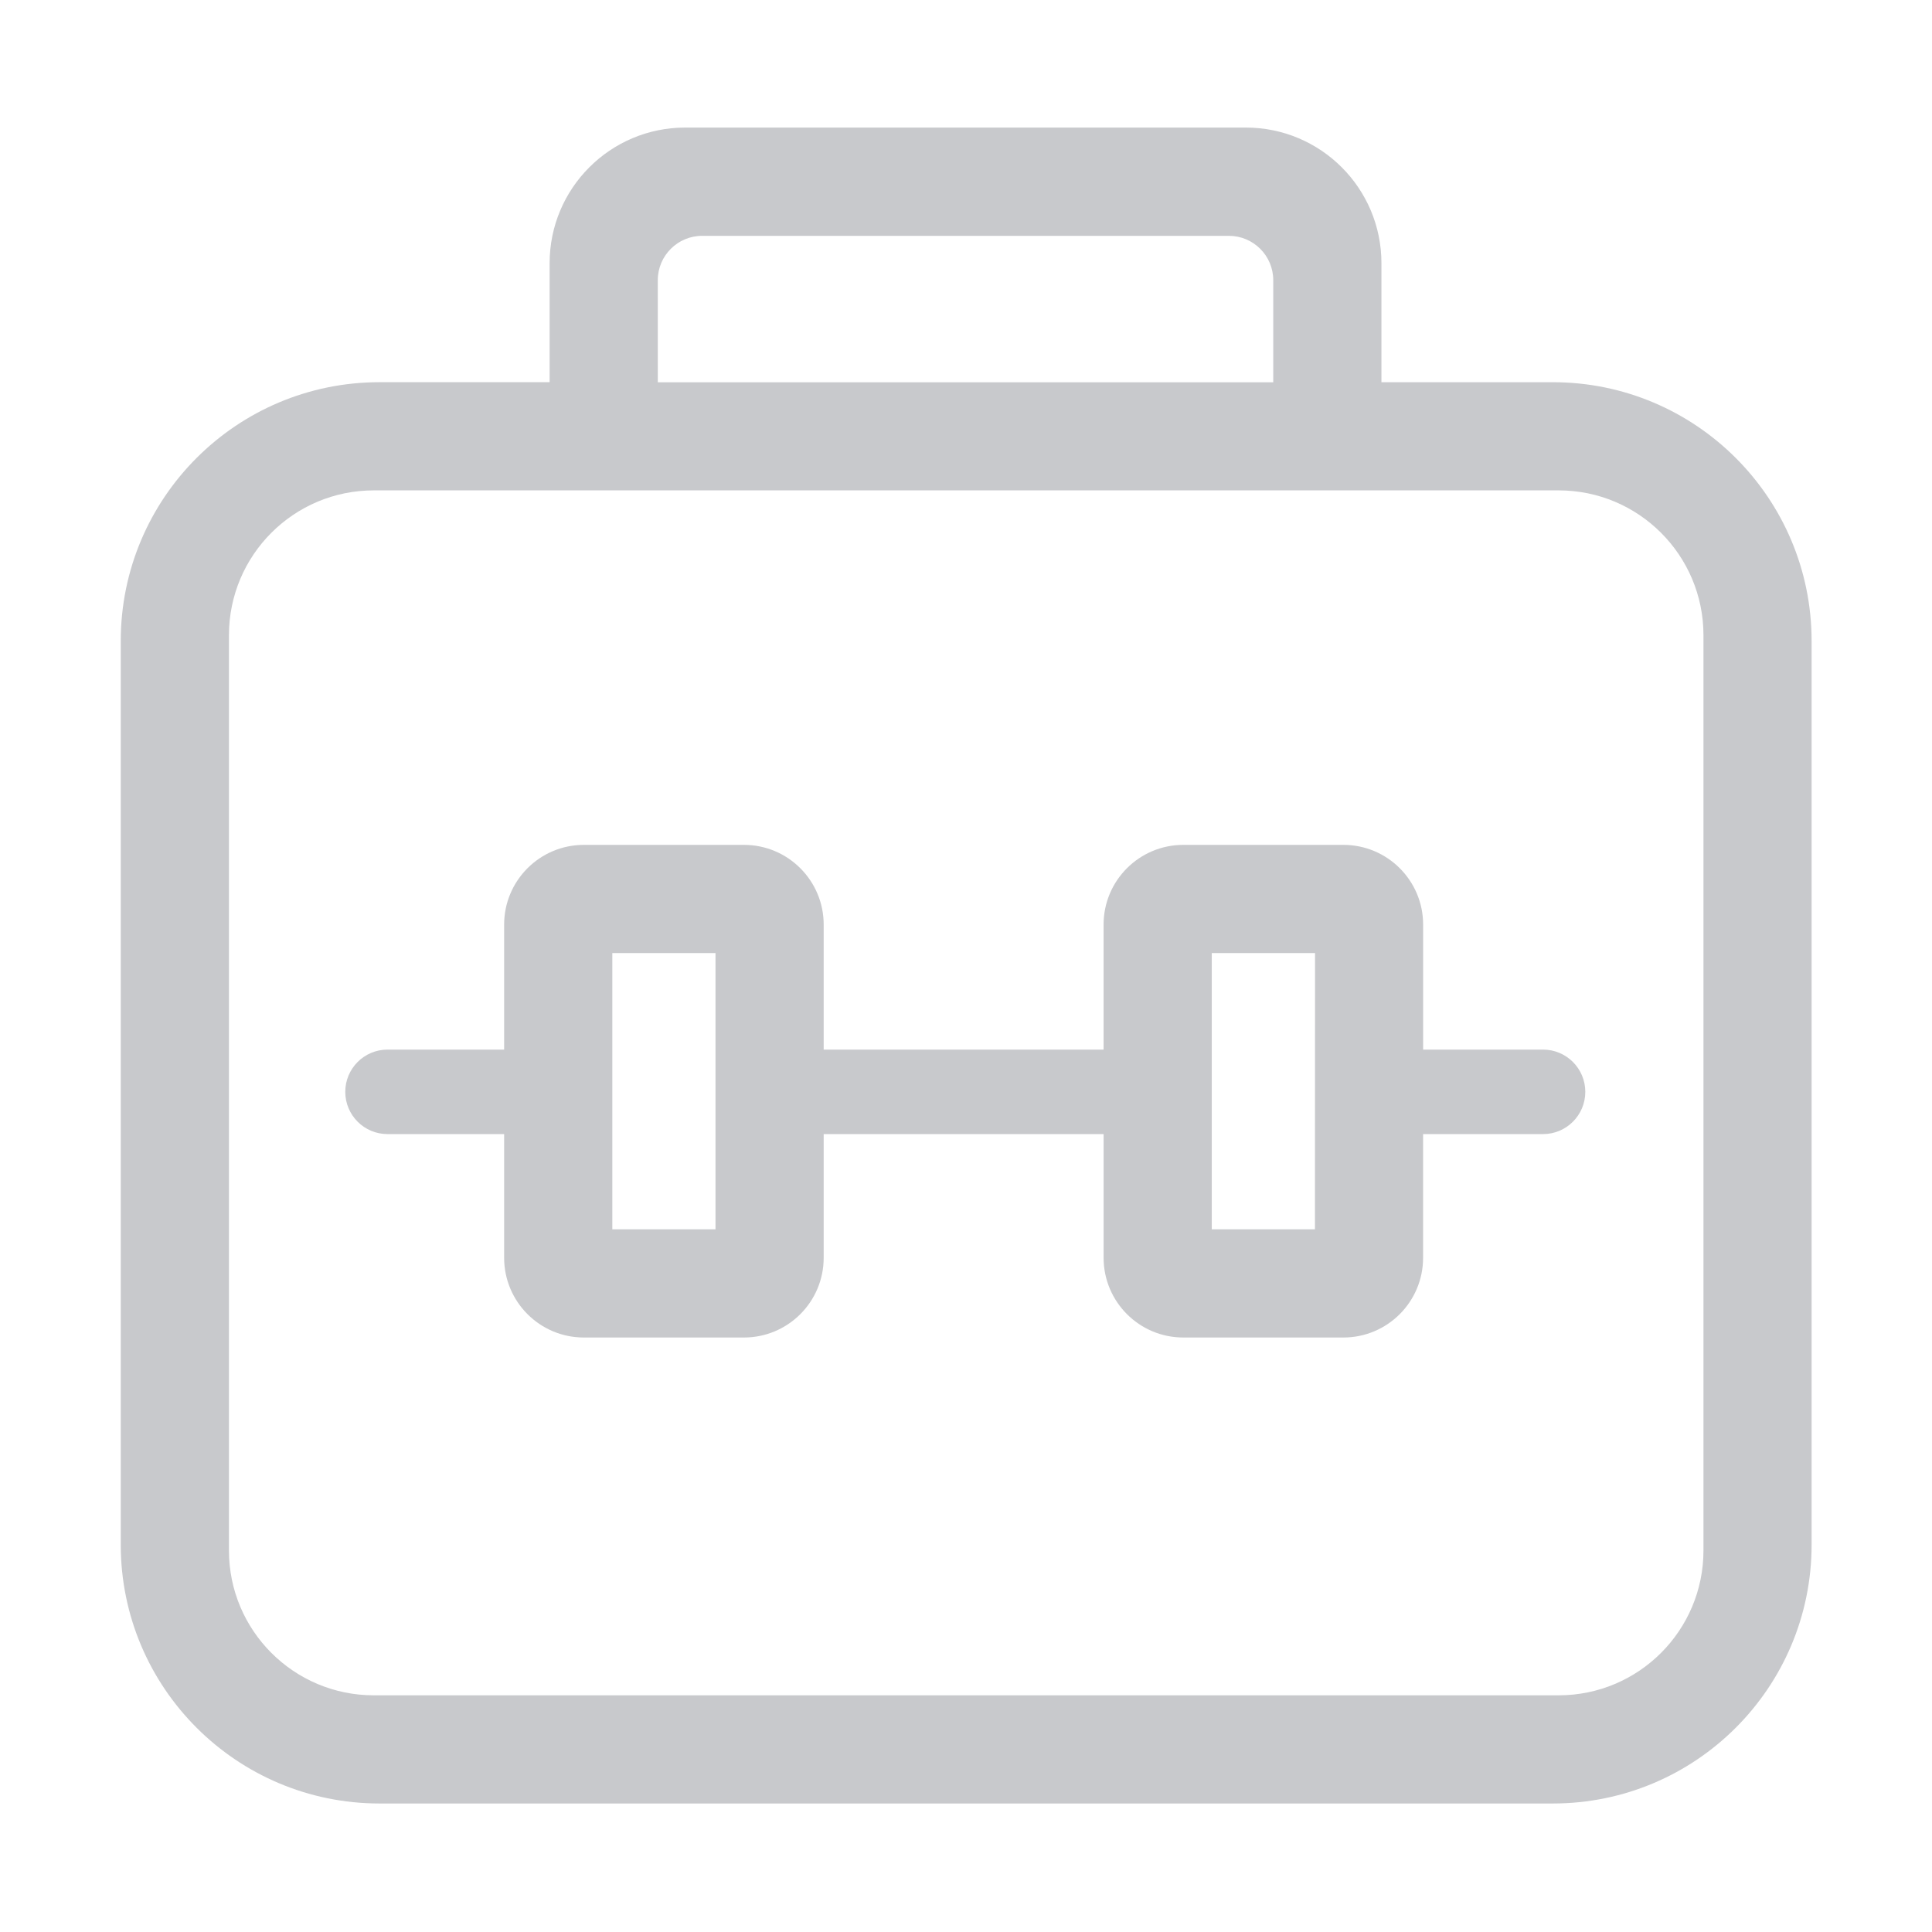
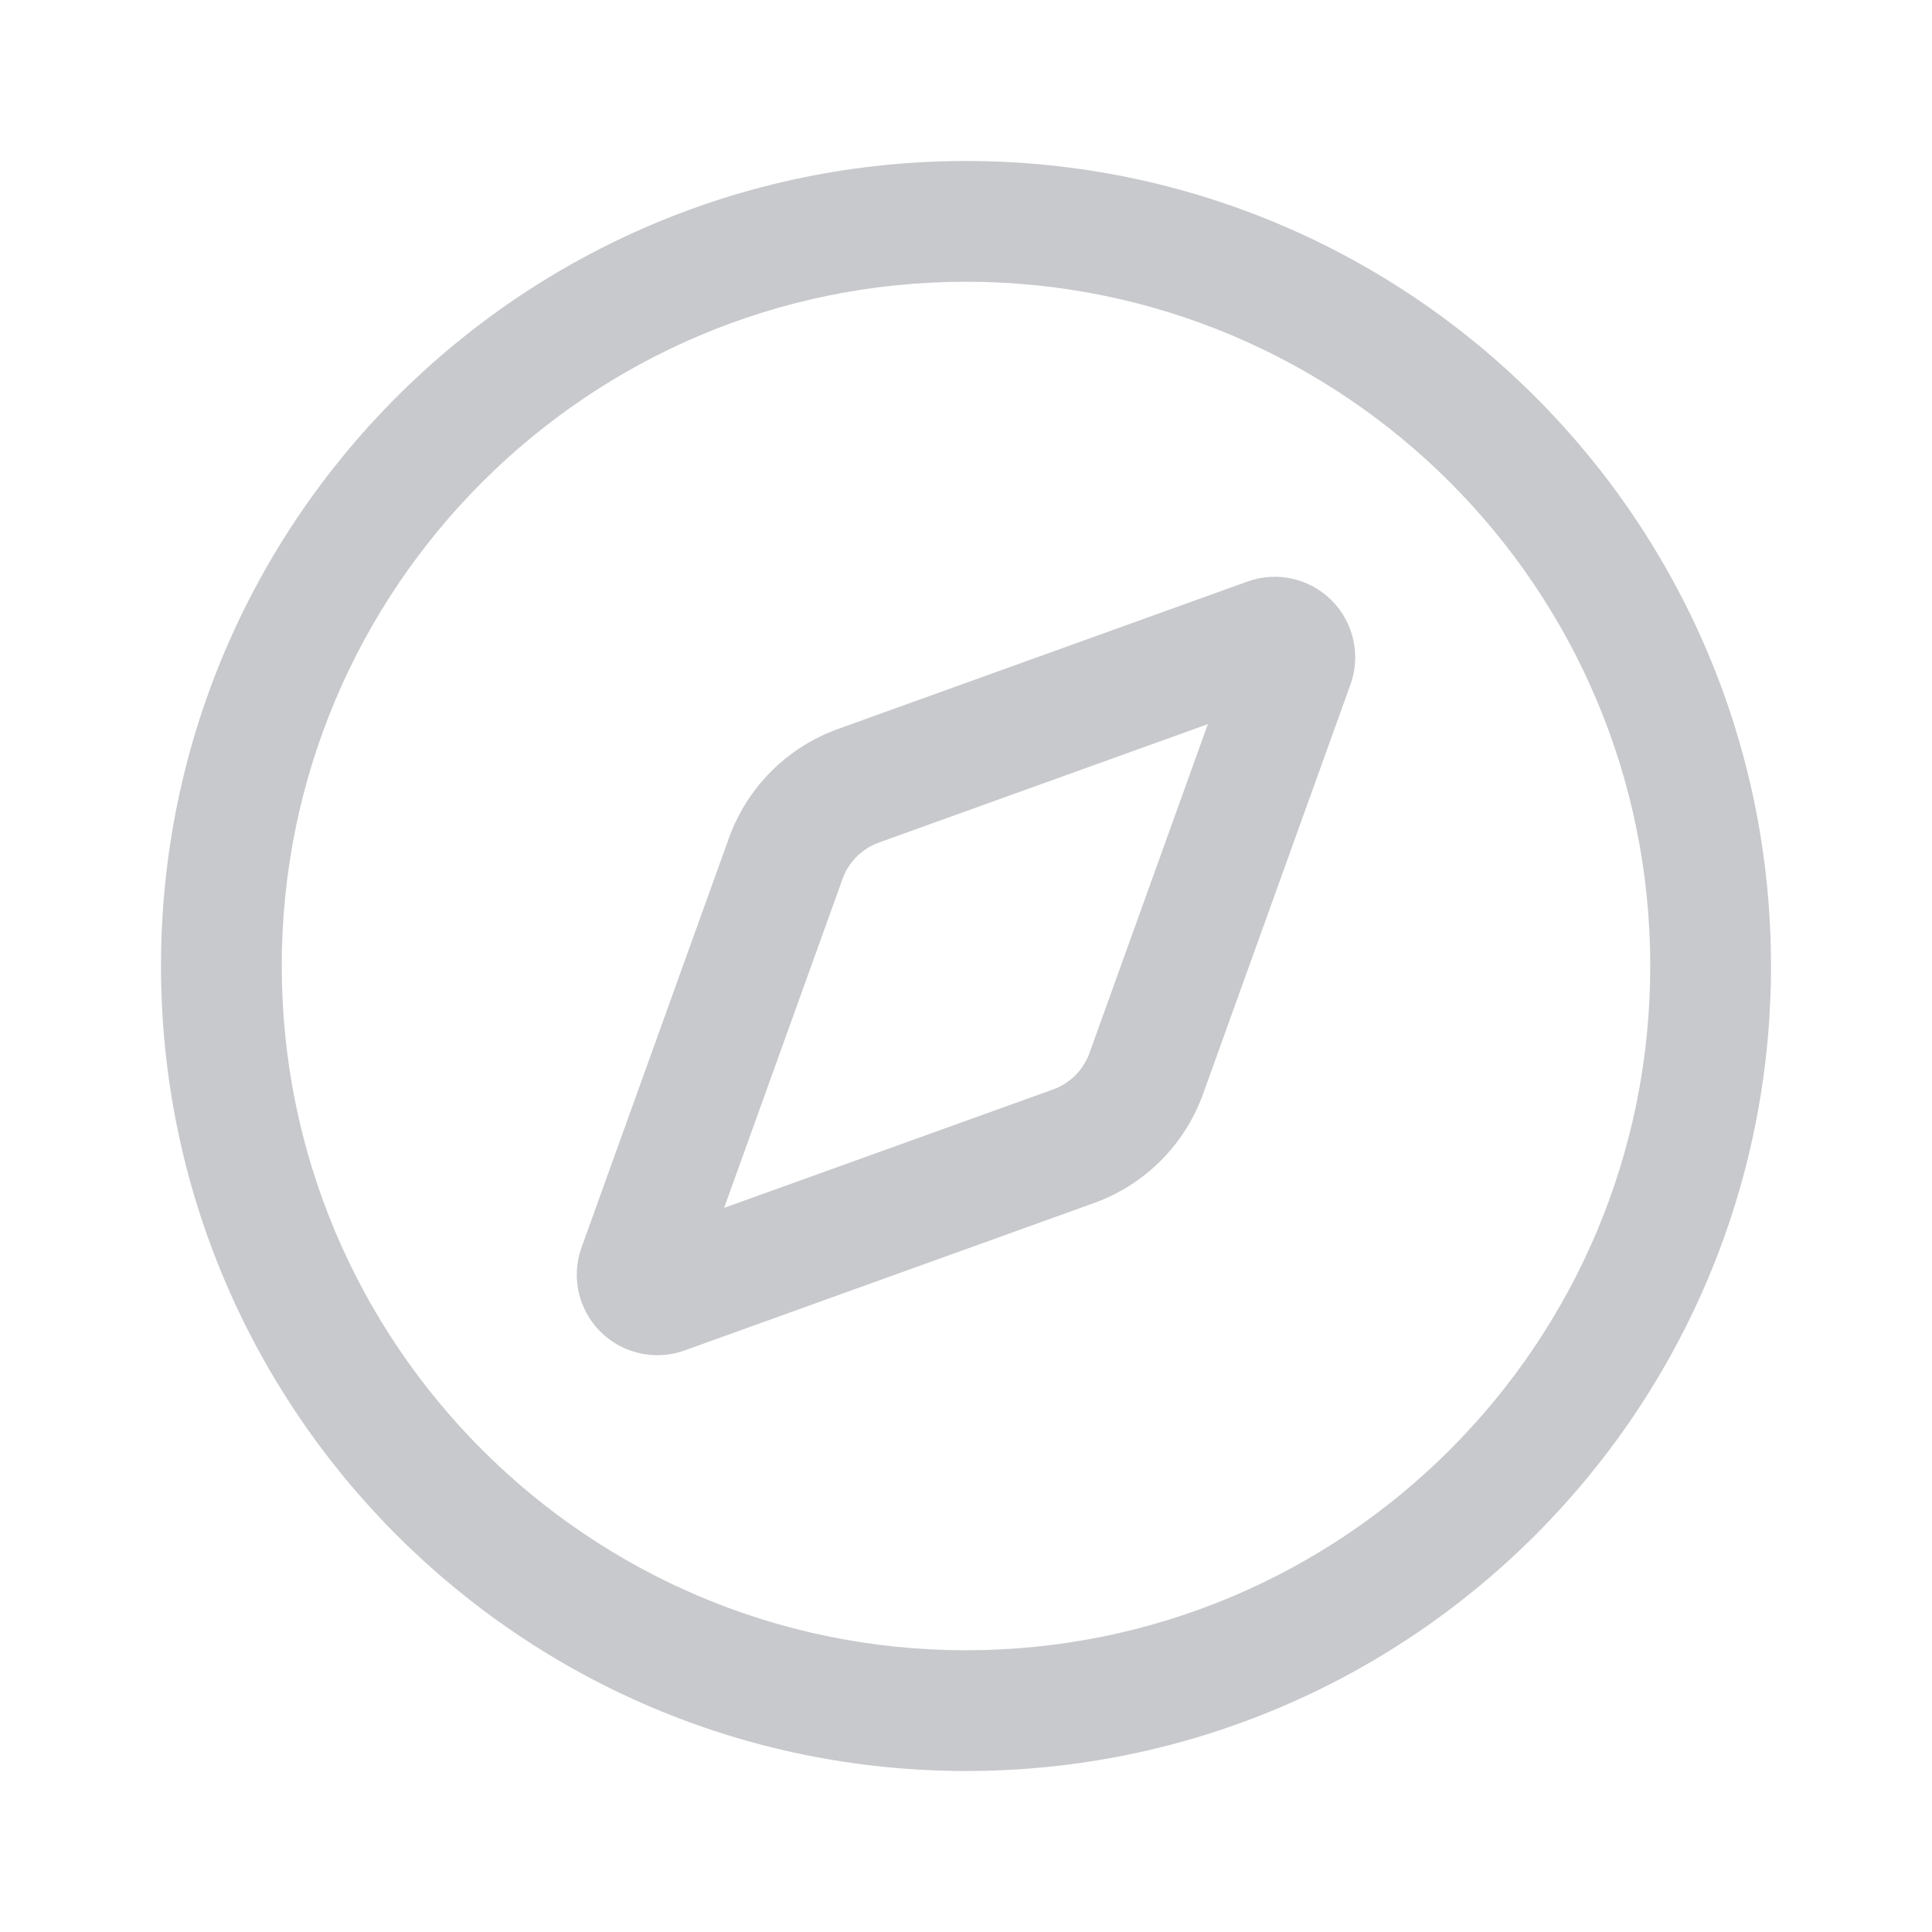
- <svg xmlns="http://www.w3.org/2000/svg" t="1744184628093" class="icon" viewBox="0 0 1024 1024" version="1.1" p-id="3870" width="200" height="200">
-   <path d="M817.87 556.31h-63.58v-66.24A42.27 42.27 0 0 0 712 447.8h-84.81a42.27 42.27 0 0 0-42.27 42.27v66.24H436.57v-66.24a42.27 42.27 0 0 0-42.27-42.27h-84.83a42.27 42.27 0 0 0-42.27 42.27v66.24h-61.83A22.39 22.39 0 0 0 183 578.7a22.39 22.39 0 0 0 22.39 22.39h61.81v65.55a42.27 42.27 0 0 0 42.27 42.27h84.83a42.27 42.27 0 0 0 42.27-42.27v-65.55h148.36v65.55a42.27 42.27 0 0 0 42.27 42.27H712a42.27 42.27 0 0 0 42.27-42.27v-65.55h63.58a22.39 22.39 0 0 0 22.39-22.39 22.39 22.39 0 0 0-22.37-22.39z m-438.64 95.26h-54.69V505.14h54.69z m317.72 0h-54.69V505.14H697z" p-id="3871" fill="#c8c9cc" />
-   <path d="M823 202.58h-90.81v-63.09a71.88 71.88 0 0 0-71.88-71.88H363.19a71.88 71.88 0 0 0-71.88 71.88v63.08h-90.12A137.17 137.17 0 0 0 64 339.75v479a137.17 137.17 0 0 0 137.19 137.14H823a137.17 137.17 0 0 0 137.19-137.17v-479A137.17 137.17 0 0 0 823 202.58z m-474.36-54.1A23.52 23.52 0 0 1 372.17 125h279.16a23.52 23.52 0 0 1 23.52 23.52v54.1h-326.2z m554.23 673.31a76.76 76.76 0 0 1-76.76 76.76h-628a76.76 76.76 0 0 1-76.76-76.76V336.67a76.76 76.76 0 0 1 76.76-76.76h628a76.76 76.76 0 0 1 76.76 76.76z" p-id="3872" fill="#c8c9cc" />
+ <svg xmlns="http://www.w3.org/2000/svg" t="1746892205765" class="icon" viewBox="0 0 1024 1024" version="1.1" p-id="1375" width="200" height="200">
+   <path d="M512 85.333c235.637 0 426.667 191.029 426.667 426.667S747.637 938.667 512 938.667 85.333 747.637 85.333 512 276.363 85.333 512 85.333z m0 64c-200.299 0-362.667 162.368-362.667 362.667s162.368 362.667 362.667 362.667 362.667-162.368 362.667-362.667-162.368-362.667-362.667-362.667z m149.163 158.901a42.667 42.667 0 0 1 54.603 54.603L637.643 579.84a96 96 0 0 1-57.813 57.803l-216.992 78.123a42.667 42.667 0 0 1-54.603-54.603l78.123-217.003a96 96 0 0 1 57.813-57.803z m-20.971 75.573l-174.347 62.763a32 32 0 0 0-19.275 19.275l-62.763 174.347 174.347-62.763a32 32 0 0 0 19.275-19.275l62.763-174.347z" fill="#c8c9cc" p-id="1376" />
</svg>
